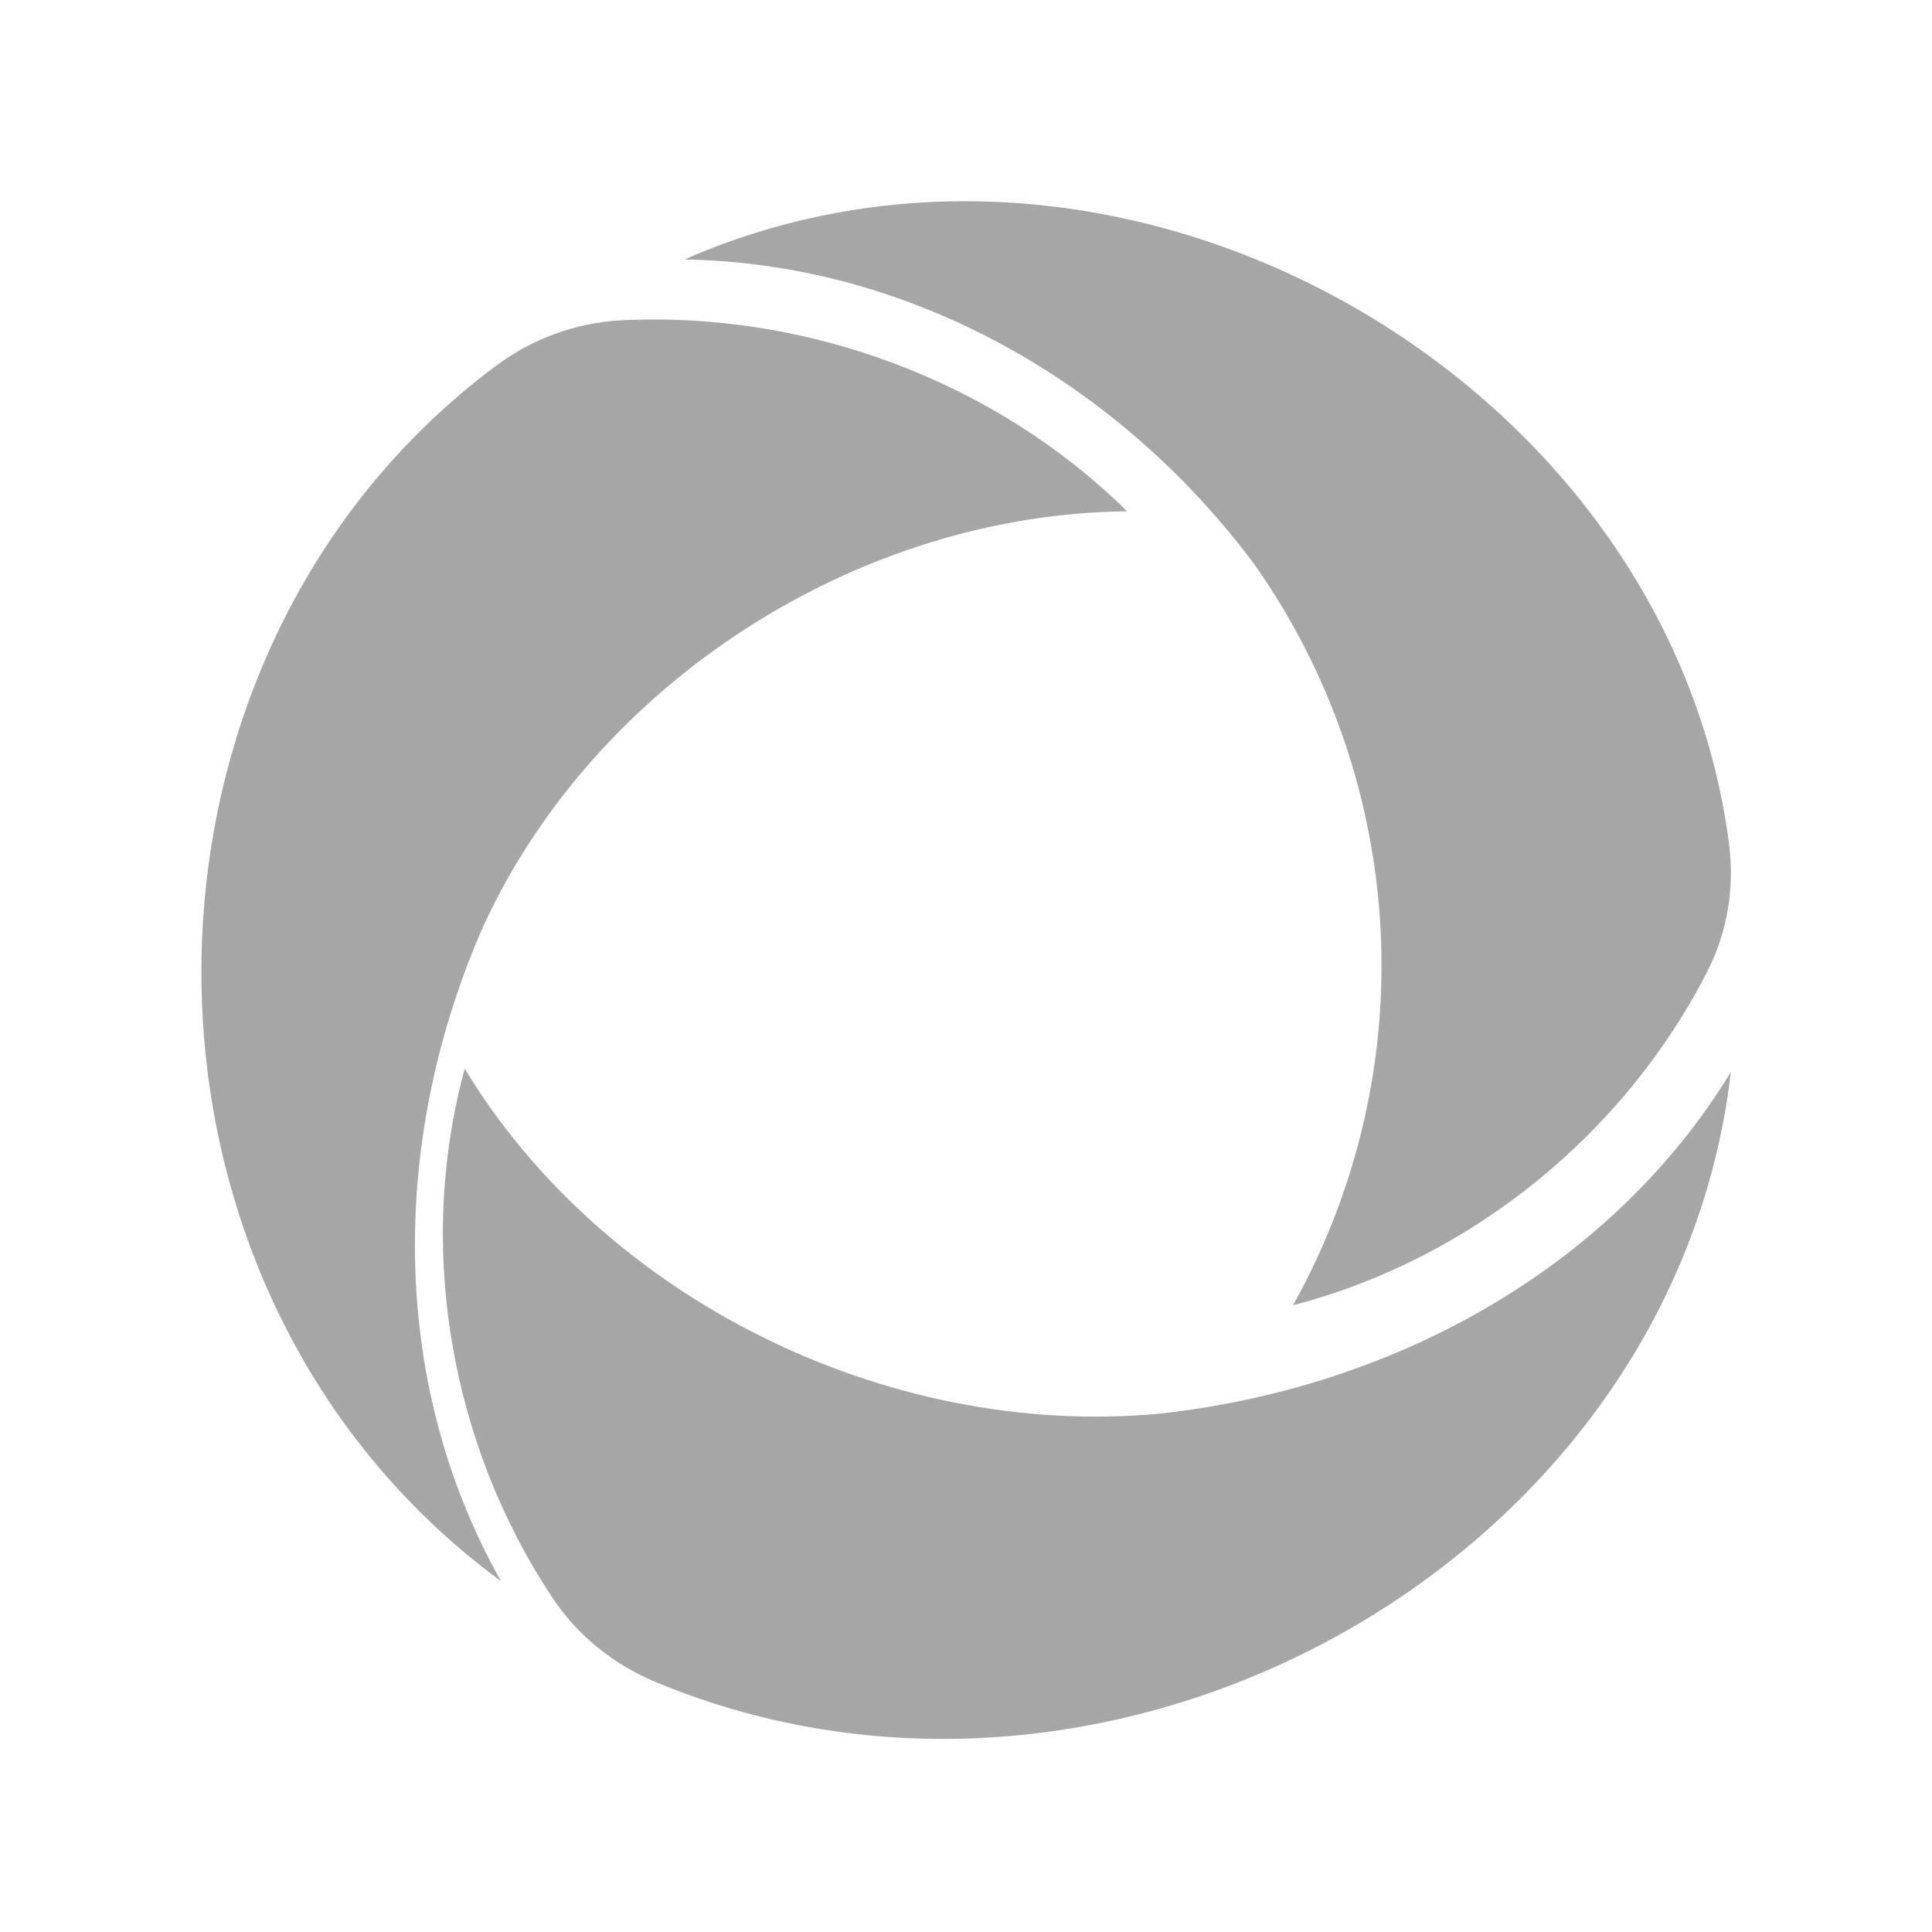
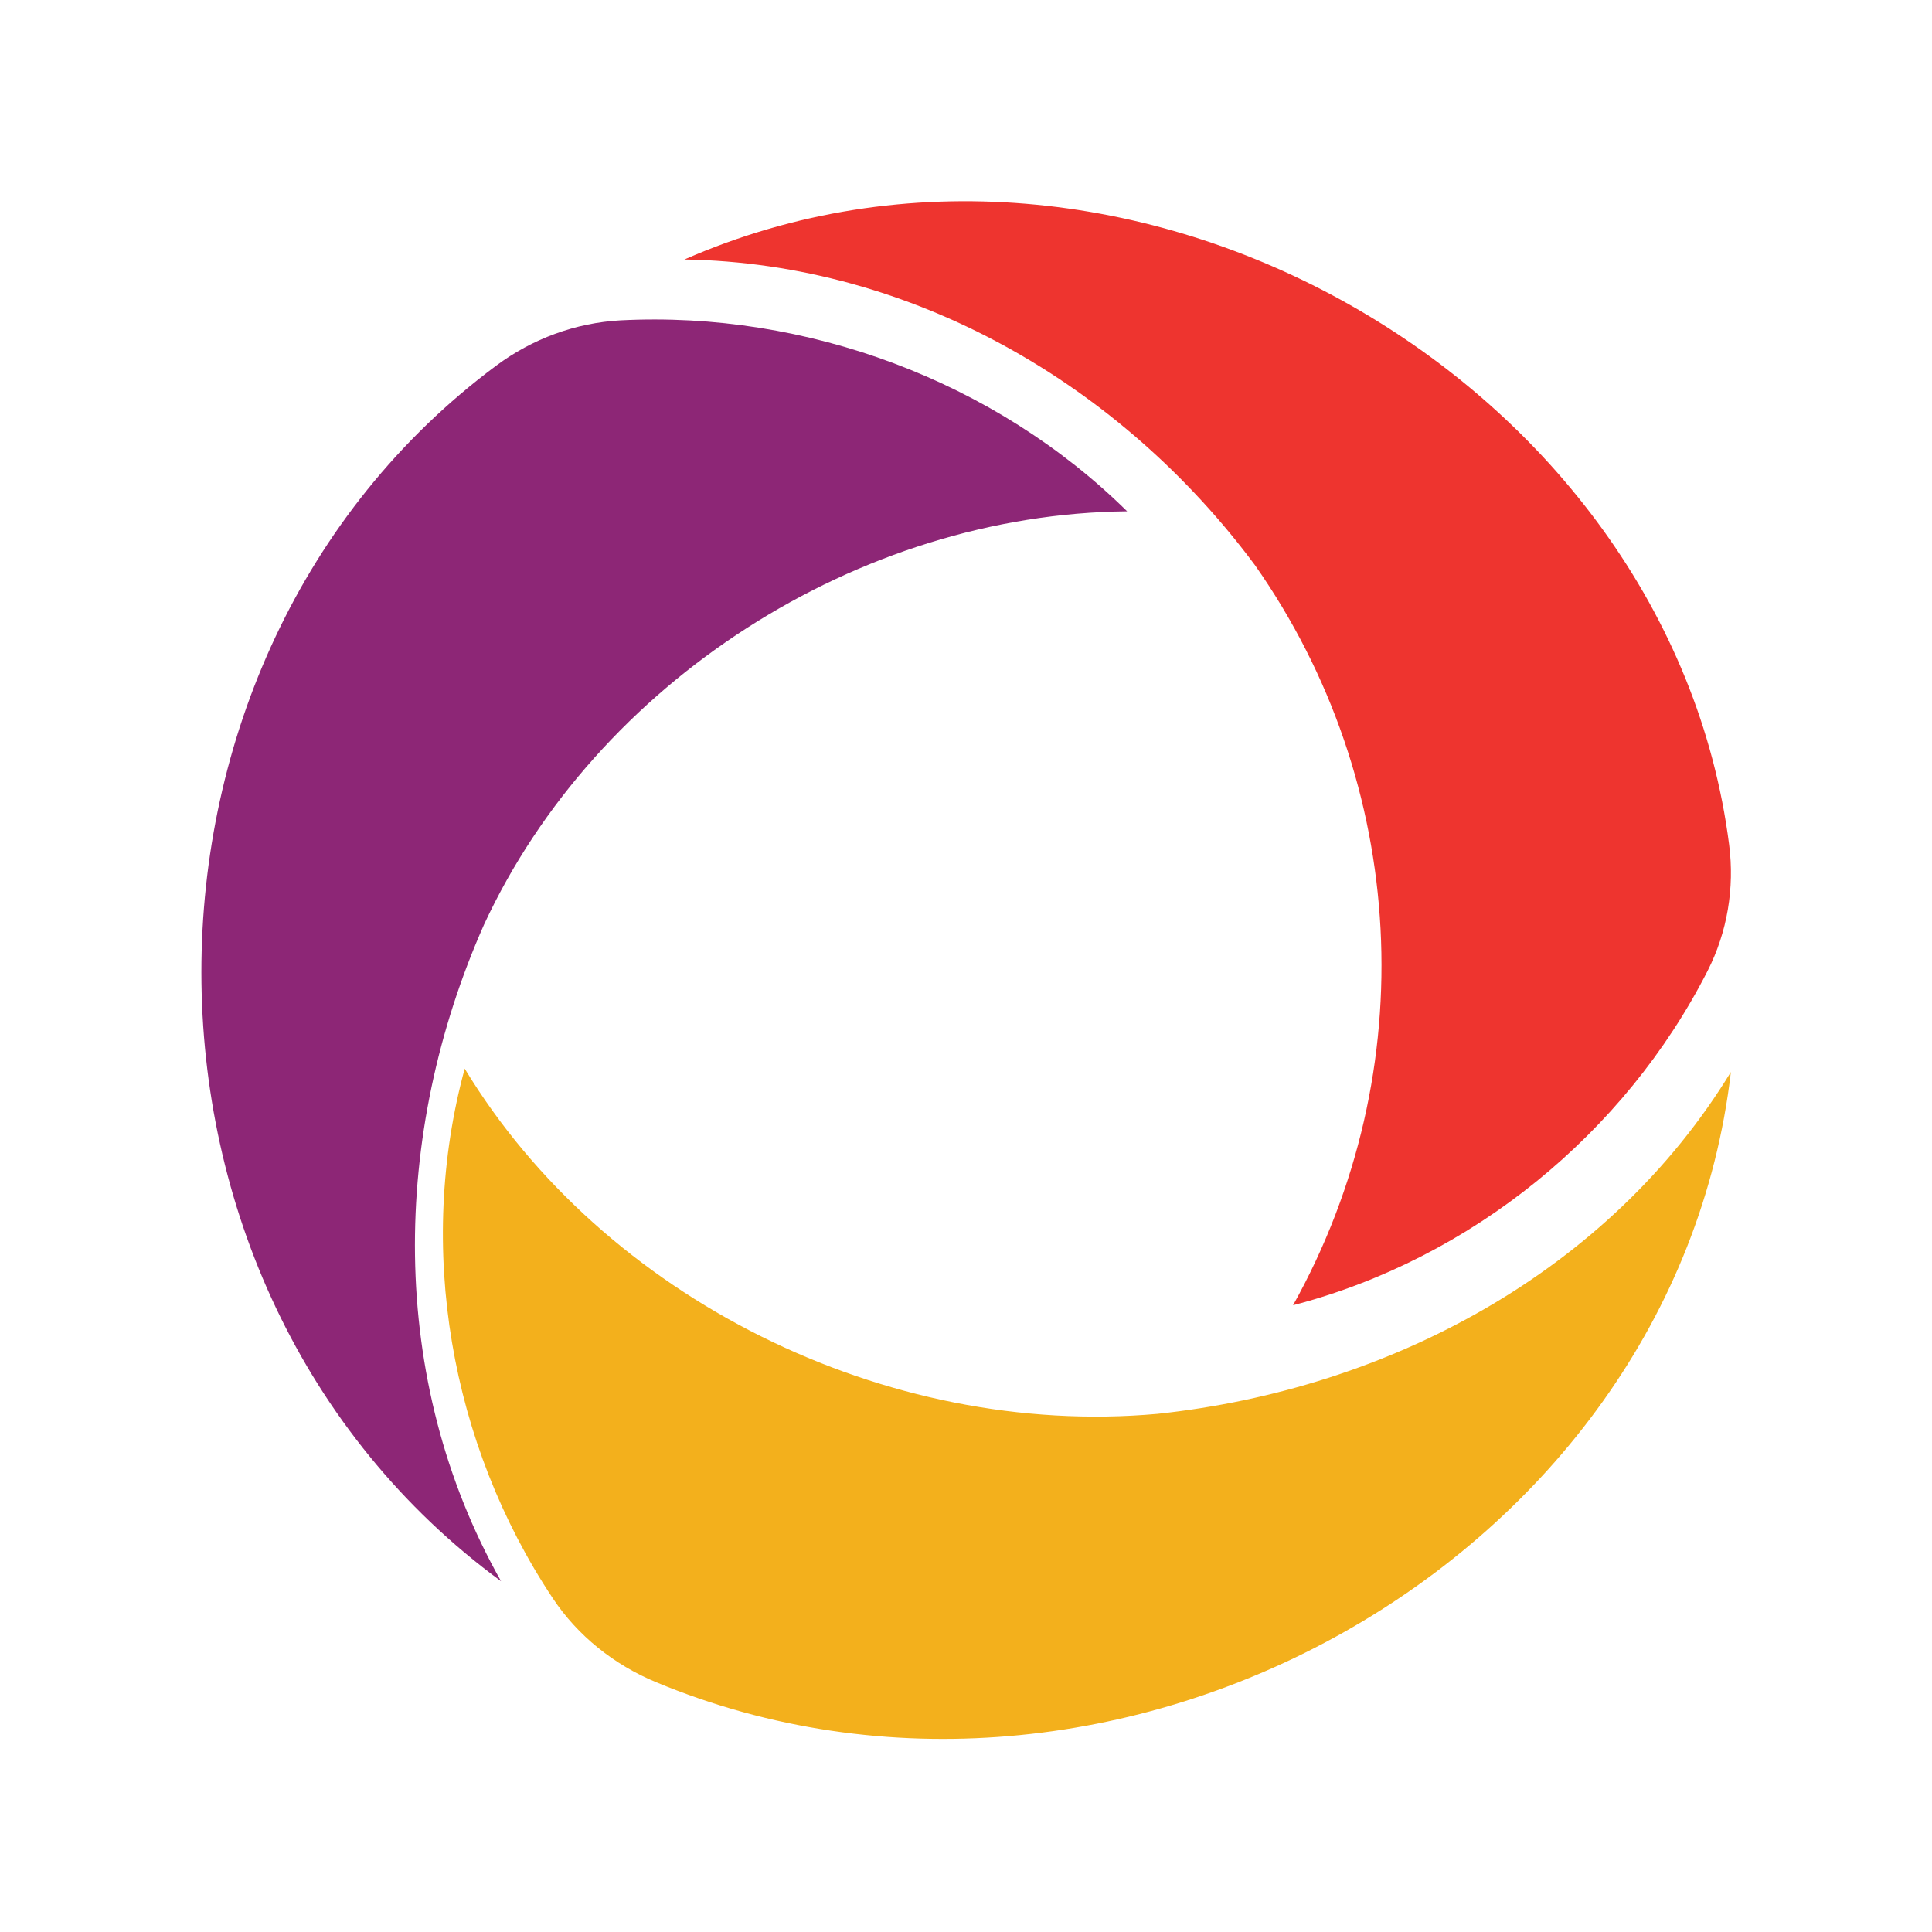
<svg xmlns="http://www.w3.org/2000/svg" width="32" height="32" viewBox="0 0 32 32" fill="none">
-   <path d="M19.171 23.418C23.029 23.008 26.667 21.04 28.669 17.755C27.721 25.88 18.441 31.015 10.866 27.862C10.168 27.573 9.567 27.091 9.155 26.471C7.453 23.912 6.893 20.655 7.697 17.7C9.995 21.496 14.665 23.823 19.171 23.418Z" fill="#A6A6A6" />
-   <path d="M8.018 15.312C6.479 18.783 6.412 22.846 8.299 26.19C1.659 21.315 1.731 10.883 8.218 6.057C8.818 5.611 9.531 5.347 10.279 5.306C13.354 5.148 16.478 6.308 18.669 8.469C14.217 8.512 9.882 11.295 8.018 15.312Z" fill="#A6A6A6" />
-   <path d="M20.787 9.362C18.579 6.386 15.123 4.36 11.336 4.298C18.656 1.086 27.659 6.293 28.64 13.993C28.731 14.707 28.611 15.436 28.283 16.081C26.916 18.766 24.38 20.848 21.417 21.619C23.588 17.726 23.32 12.97 20.787 9.362Z" fill="#A6A6A6" />
+   <path d="M19.171 23.418C23.029 23.008 26.667 21.04 28.669 17.755C27.721 25.88 18.441 31.015 10.866 27.862C10.168 27.573 9.567 27.091 9.155 26.471C7.453 23.912 6.893 20.655 7.697 17.7C9.995 21.496 14.665 23.823 19.171 23.418Z" fill="#F3B01C" />
+   <path d="M8.018 15.312C6.479 18.783 6.412 22.846 8.299 26.19C1.659 21.315 1.731 10.883 8.218 6.057C8.818 5.611 9.531 5.347 10.279 5.306C13.354 5.148 16.478 6.308 18.669 8.469C14.217 8.512 9.882 11.295 8.018 15.312Z" fill="#8D2676" />
+   <path d="M20.787 9.362C18.579 6.386 15.123 4.36 11.336 4.298C18.656 1.086 27.659 6.293 28.64 13.993C28.731 14.707 28.611 15.436 28.283 16.081C26.916 18.766 24.38 20.848 21.417 21.619C23.588 17.726 23.32 12.97 20.787 9.362Z" fill="#EE342F" />
</svg>
